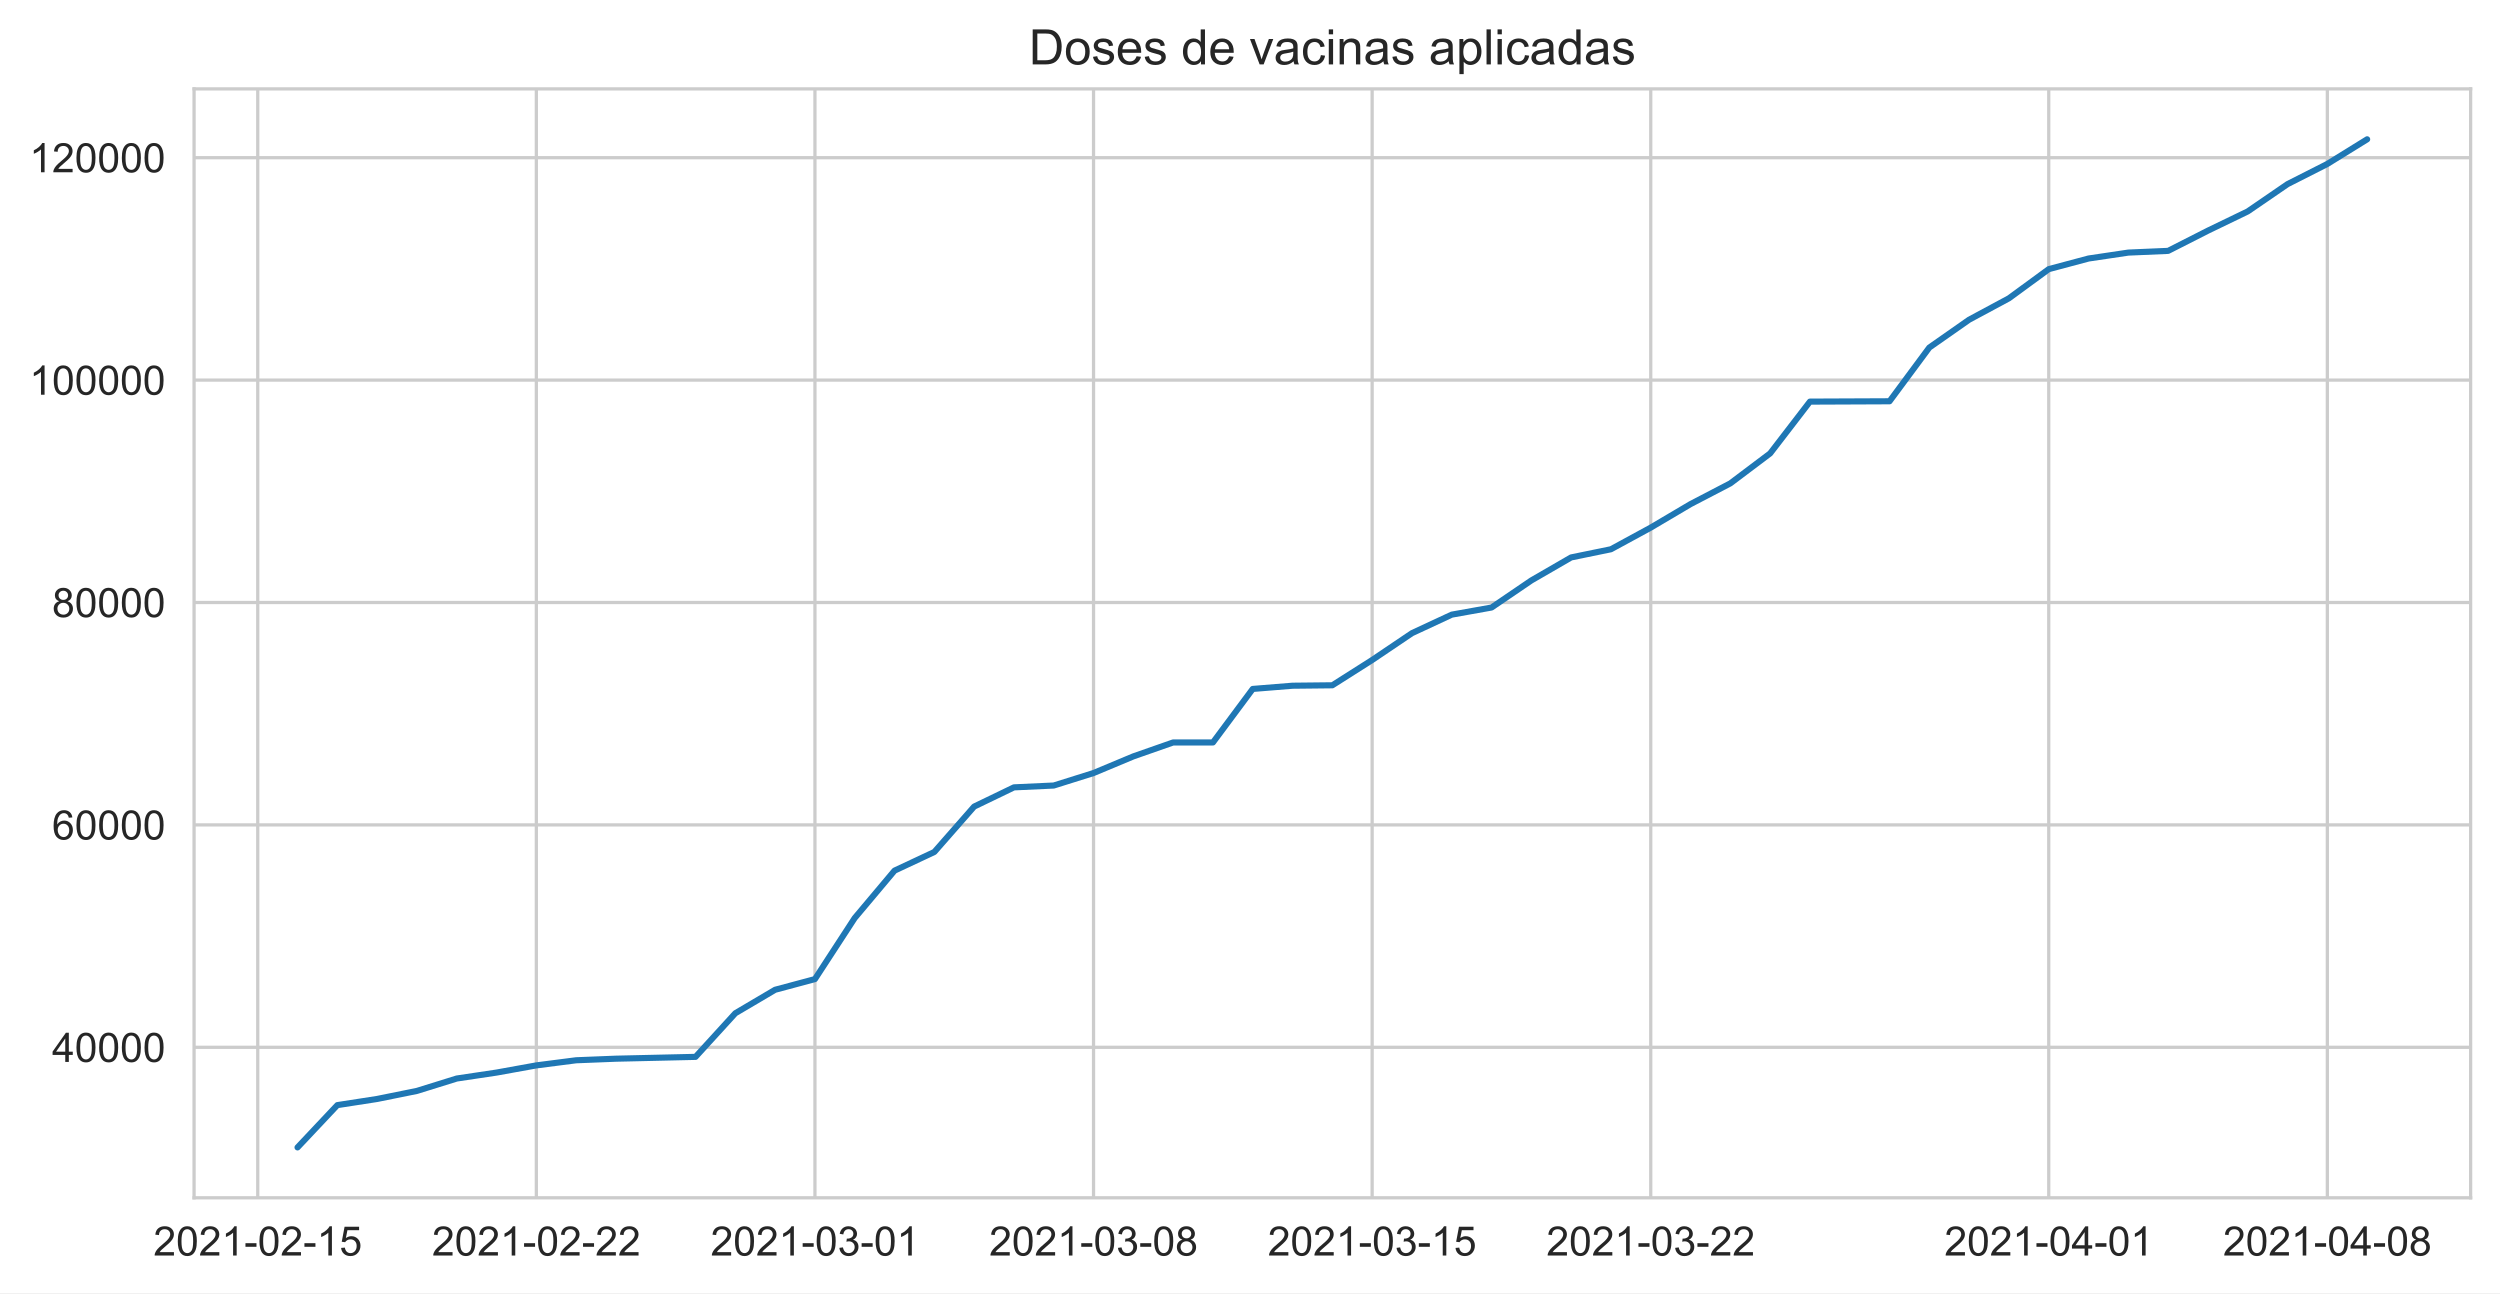
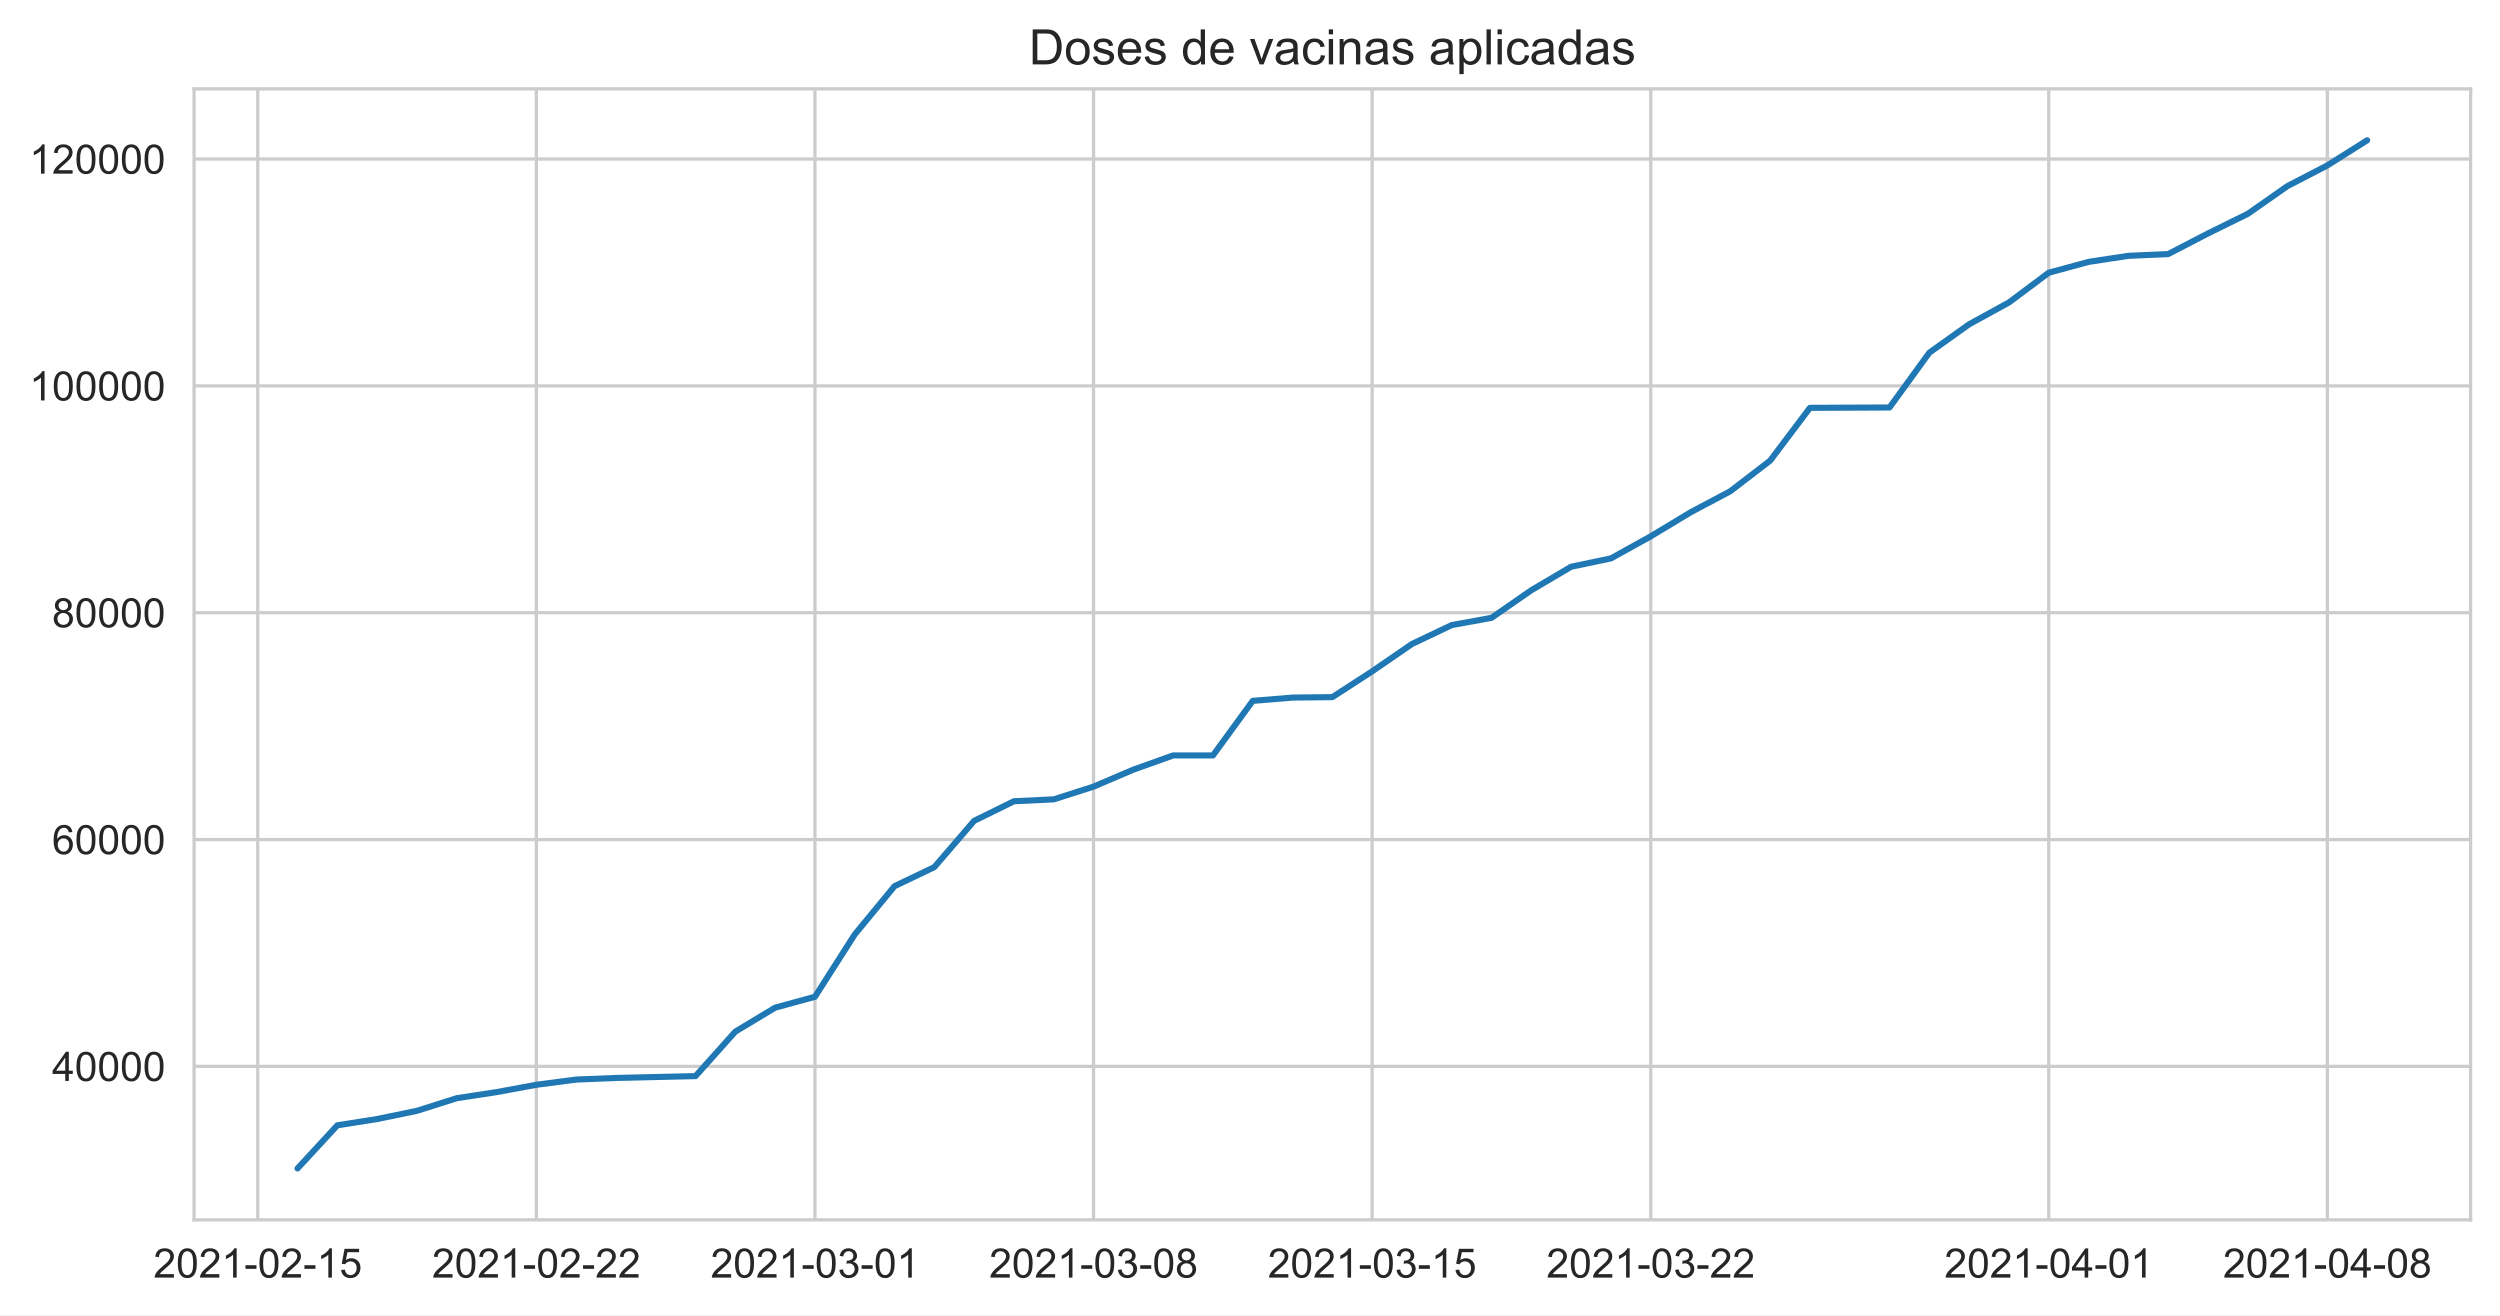
- <svg xmlns="http://www.w3.org/2000/svg" xmlns:xlink="http://www.w3.org/1999/xlink" height="316.935pt" version="1.1" viewBox="0 0 612.766 316.935" width="612.766pt">
+ <svg xmlns="http://www.w3.org/2000/svg" xmlns:xlink="http://www.w3.org/1999/xlink" height="322.335pt" version="1.1" viewBox="0 0 612.766 322.335" width="612.766pt">
  <defs>
    <style type="text/css">*{stroke-linecap:butt;stroke-linejoin:round;}</style>
  </defs>
  <g id="figure_1">
    <g id="patch_1">
-       <path d="M 0 316.935  L 612.766 316.935  L 612.766 0  L 0 0  z " style="fill:#ffffff;" />
+       <path d="M 0 322.335  L 612.766 322.335  L 612.766 0  L 0 0  z " style="fill:#ffffff;" />
    </g>
    <g id="axes_1">
      <g id="patch_2">
-         <path d="M 47.566 293.589  L 605.566 293.589  L 605.566 21.789  L 47.566 21.789  z " style="fill:#ffffff;" />
+         <path d="M 47.566 298.989  L 605.566 298.989  L 605.566 21.789  L 47.566 21.789  z " style="fill:#ffffff;" />
      </g>
      <g id="matplotlib.axis_1">
        <g id="xtick_1">
          <g id="line2d_1">
-             <path clip-path="url(#p34977a40c9)" d="M 63.174 293.589  L 63.174 21.789  " style="fill:none;stroke:#cccccc;stroke-linecap:round;stroke-width:0.8;" />
+             <path clip-path="url(#p26e7f4103b)" d="M 63.174 298.989  L 63.174 21.789  " style="fill:none;stroke:#cccccc;stroke-linecap:round;stroke-width:0.8;" />
          </g>
          <g id="text_1">
-             <g style="fill:#262626;" transform="translate(37.60058 307.7472)scale(0.1 -0.1)">
+             <g style="fill:#262626;" transform="translate(37.60058 313.1472)scale(0.1 -0.1)">
              <defs>
                <path d="M 3222 541  L 3222 0  L 194 0  Q 188 203 259 391  Q 375 700 629 1000  Q 884 1300 1366 1694  Q 2113 2306 2375 2664  Q 2638 3022 2638 3341  Q 2638 3675 2398 3904  Q 2159 4134 1775 4134  Q 1369 4134 1125 3890  Q 881 3647 878 3216  L 300 3275  Q 359 3922 746 4261  Q 1134 4600 1788 4600  Q 2447 4600 2831 4234  Q 3216 3869 3216 3328  Q 3216 3053 3103 2787  Q 2991 2522 2730 2228  Q 2469 1934 1863 1422  Q 1356 997 1212 845  Q 1069 694 975 541  L 3222 541  z " id="ArialMT-32" transform="scale(0.015625)" />
                <path d="M 266 2259  Q 266 3072 433 3567  Q 600 4063 929 4331  Q 1259 4600 1759 4600  Q 2128 4600 2406 4451  Q 2684 4303 2865 4023  Q 3047 3744 3150 3342  Q 3253 2941 3253 2259  Q 3253 1453 3087 958  Q 2922 463 2592 192  Q 2263 -78 1759 -78  Q 1097 -78 719 397  Q 266 969 266 2259  z M 844 2259  Q 844 1131 1108 757  Q 1372 384 1759 384  Q 2147 384 2411 759  Q 2675 1134 2675 2259  Q 2675 3391 2411 3762  Q 2147 4134 1753 4134  Q 1366 4134 1134 3806  Q 844 3388 844 2259  z " id="ArialMT-30" transform="scale(0.015625)" />
                <path d="M 2384 0  L 1822 0  L 1822 3584  Q 1619 3391 1289 3197  Q 959 3003 697 2906  L 697 3450  Q 1169 3672 1522 3987  Q 1875 4303 2022 4600  L 2384 4600  L 2384 0  z " id="ArialMT-31" transform="scale(0.015625)" />
                <path d="M 203 1375  L 203 1941  L 1931 1941  L 1931 1375  L 203 1375  z " id="ArialMT-2d" transform="scale(0.015625)" />
                <path d="M 266 1200  L 856 1250  Q 922 819 1161 601  Q 1400 384 1738 384  Q 2144 384 2425 690  Q 2706 997 2706 1503  Q 2706 1984 2436 2262  Q 2166 2541 1728 2541  Q 1456 2541 1237 2417  Q 1019 2294 894 2097  L 366 2166  L 809 4519  L 3088 4519  L 3088 3981  L 1259 3981  L 1013 2750  Q 1425 3038 1878 3038  Q 2478 3038 2890 2622  Q 3303 2206 3303 1553  Q 3303 931 2941 478  Q 2500 -78 1738 -78  Q 1113 -78 717 272  Q 322 622 266 1200  z " id="ArialMT-35" transform="scale(0.015625)" />
              </defs>
              <use xlink:href="#ArialMT-32" />
              <use x="55.615" xlink:href="#ArialMT-30" />
              <use x="111.23" xlink:href="#ArialMT-32" />
              <use x="166.846" xlink:href="#ArialMT-31" />
              <use x="222.461" xlink:href="#ArialMT-2d" />
              <use x="255.762" xlink:href="#ArialMT-30" />
              <use x="311.377" xlink:href="#ArialMT-32" />
              <use x="366.992" xlink:href="#ArialMT-2d" />
              <use x="400.293" xlink:href="#ArialMT-31" />
              <use x="455.908" xlink:href="#ArialMT-35" />
            </g>
          </g>
        </g>
        <g id="xtick_2">
          <g id="line2d_2">
-             <path clip-path="url(#p34977a40c9)" d="M 131.461 293.589  L 131.461 21.789  " style="fill:none;stroke:#cccccc;stroke-linecap:round;stroke-width:0.8;" />
+             <path clip-path="url(#p26e7f4103b)" d="M 131.461 298.989  L 131.461 21.789  " style="fill:none;stroke:#cccccc;stroke-linecap:round;stroke-width:0.8;" />
          </g>
          <g id="text_2">
-             <g style="fill:#262626;" transform="translate(105.8873 307.7472)scale(0.1 -0.1)">
+             <g style="fill:#262626;" transform="translate(105.8873 313.1472)scale(0.1 -0.1)">
              <use xlink:href="#ArialMT-32" />
              <use x="55.615" xlink:href="#ArialMT-30" />
              <use x="111.23" xlink:href="#ArialMT-32" />
              <use x="166.846" xlink:href="#ArialMT-31" />
              <use x="222.461" xlink:href="#ArialMT-2d" />
              <use x="255.762" xlink:href="#ArialMT-30" />
              <use x="311.377" xlink:href="#ArialMT-32" />
              <use x="366.992" xlink:href="#ArialMT-2d" />
              <use x="400.293" xlink:href="#ArialMT-32" />
              <use x="455.908" xlink:href="#ArialMT-32" />
            </g>
          </g>
        </g>
        <g id="xtick_3">
          <g id="line2d_3">
-             <path clip-path="url(#p34977a40c9)" d="M 199.747 293.589  L 199.747 21.789  " style="fill:none;stroke:#cccccc;stroke-linecap:round;stroke-width:0.8;" />
+             <path clip-path="url(#p26e7f4103b)" d="M 199.747 298.989  L 199.747 21.789  " style="fill:none;stroke:#cccccc;stroke-linecap:round;stroke-width:0.8;" />
          </g>
          <g id="text_3">
-             <g style="fill:#262626;" transform="translate(174.174 307.7472)scale(0.1 -0.1)">
+             <g style="fill:#262626;" transform="translate(174.174 313.1472)scale(0.1 -0.1)">
              <defs>
                <path d="M 269 1209  L 831 1284  Q 928 806 1161 595  Q 1394 384 1728 384  Q 2125 384 2398 659  Q 2672 934 2672 1341  Q 2672 1728 2419 1979  Q 2166 2231 1775 2231  Q 1616 2231 1378 2169  L 1441 2663  Q 1497 2656 1531 2656  Q 1891 2656 2178 2843  Q 2466 3031 2466 3422  Q 2466 3731 2256 3934  Q 2047 4138 1716 4138  Q 1388 4138 1169 3931  Q 950 3725 888 3313  L 325 3413  Q 428 3978 793 4289  Q 1159 4600 1703 4600  Q 2078 4600 2393 4439  Q 2709 4278 2876 4000  Q 3044 3722 3044 3409  Q 3044 3113 2884 2869  Q 2725 2625 2413 2481  Q 2819 2388 3044 2092  Q 3269 1797 3269 1353  Q 3269 753 2831 336  Q 2394 -81 1725 -81  Q 1122 -81 723 278  Q 325 638 269 1209  z " id="ArialMT-33" transform="scale(0.015625)" />
              </defs>
              <use xlink:href="#ArialMT-32" />
              <use x="55.615" xlink:href="#ArialMT-30" />
              <use x="111.23" xlink:href="#ArialMT-32" />
              <use x="166.846" xlink:href="#ArialMT-31" />
              <use x="222.461" xlink:href="#ArialMT-2d" />
              <use x="255.762" xlink:href="#ArialMT-30" />
              <use x="311.377" xlink:href="#ArialMT-33" />
              <use x="366.992" xlink:href="#ArialMT-2d" />
              <use x="400.293" xlink:href="#ArialMT-30" />
              <use x="455.908" xlink:href="#ArialMT-31" />
            </g>
          </g>
        </g>
        <g id="xtick_4">
          <g id="line2d_4">
-             <path clip-path="url(#p34977a40c9)" d="M 268.034 293.589  L 268.034 21.789  " style="fill:none;stroke:#cccccc;stroke-linecap:round;stroke-width:0.8;" />
+             <path clip-path="url(#p26e7f4103b)" d="M 268.034 298.989  L 268.034 21.789  " style="fill:none;stroke:#cccccc;stroke-linecap:round;stroke-width:0.8;" />
          </g>
          <g id="text_4">
-             <g style="fill:#262626;" transform="translate(242.4607 307.7472)scale(0.1 -0.1)">
+             <g style="fill:#262626;" transform="translate(242.4607 313.1472)scale(0.1 -0.1)">
              <defs>
                <path d="M 1131 2484  Q 781 2613 612 2850  Q 444 3088 444 3419  Q 444 3919 803 4259  Q 1163 4600 1759 4600  Q 2359 4600 2725 4251  Q 3091 3903 3091 3403  Q 3091 3084 2923 2848  Q 2756 2613 2416 2484  Q 2838 2347 3058 2040  Q 3278 1734 3278 1309  Q 3278 722 2862 322  Q 2447 -78 1769 -78  Q 1091 -78 675 323  Q 259 725 259 1325  Q 259 1772 486 2073  Q 713 2375 1131 2484  z M 1019 3438  Q 1019 3113 1228 2906  Q 1438 2700 1772 2700  Q 2097 2700 2305 2904  Q 2513 3109 2513 3406  Q 2513 3716 2298 3927  Q 2084 4138 1766 4138  Q 1444 4138 1231 3931  Q 1019 3725 1019 3438  z M 838 1322  Q 838 1081 952 856  Q 1066 631 1291 507  Q 1516 384 1775 384  Q 2178 384 2440 643  Q 2703 903 2703 1303  Q 2703 1709 2433 1975  Q 2163 2241 1756 2241  Q 1359 2241 1098 1978  Q 838 1716 838 1322  z " id="ArialMT-38" transform="scale(0.015625)" />
              </defs>
              <use xlink:href="#ArialMT-32" />
              <use x="55.615" xlink:href="#ArialMT-30" />
              <use x="111.23" xlink:href="#ArialMT-32" />
              <use x="166.846" xlink:href="#ArialMT-31" />
              <use x="222.461" xlink:href="#ArialMT-2d" />
              <use x="255.762" xlink:href="#ArialMT-30" />
              <use x="311.377" xlink:href="#ArialMT-33" />
              <use x="366.992" xlink:href="#ArialMT-2d" />
              <use x="400.293" xlink:href="#ArialMT-30" />
              <use x="455.908" xlink:href="#ArialMT-38" />
            </g>
          </g>
        </g>
        <g id="xtick_5">
          <g id="line2d_5">
-             <path clip-path="url(#p34977a40c9)" d="M 336.321 293.589  L 336.321 21.789  " style="fill:none;stroke:#cccccc;stroke-linecap:round;stroke-width:0.8;" />
+             <path clip-path="url(#p26e7f4103b)" d="M 336.321 298.989  L 336.321 21.789  " style="fill:none;stroke:#cccccc;stroke-linecap:round;stroke-width:0.8;" />
          </g>
          <g id="text_5">
-             <g style="fill:#262626;" transform="translate(310.7474 307.7472)scale(0.1 -0.1)">
+             <g style="fill:#262626;" transform="translate(310.7474 313.1472)scale(0.1 -0.1)">
              <use xlink:href="#ArialMT-32" />
              <use x="55.615" xlink:href="#ArialMT-30" />
              <use x="111.23" xlink:href="#ArialMT-32" />
              <use x="166.846" xlink:href="#ArialMT-31" />
              <use x="222.461" xlink:href="#ArialMT-2d" />
              <use x="255.762" xlink:href="#ArialMT-30" />
              <use x="311.377" xlink:href="#ArialMT-33" />
              <use x="366.992" xlink:href="#ArialMT-2d" />
              <use x="400.293" xlink:href="#ArialMT-31" />
              <use x="455.908" xlink:href="#ArialMT-35" />
            </g>
          </g>
        </g>
        <g id="xtick_6">
          <g id="line2d_6">
-             <path clip-path="url(#p34977a40c9)" d="M 404.608 293.589  L 404.608 21.789  " style="fill:none;stroke:#cccccc;stroke-linecap:round;stroke-width:0.8;" />
+             <path clip-path="url(#p26e7f4103b)" d="M 404.608 298.989  L 404.608 21.789  " style="fill:none;stroke:#cccccc;stroke-linecap:round;stroke-width:0.8;" />
          </g>
          <g id="text_6">
-             <g style="fill:#262626;" transform="translate(379.0341 307.7472)scale(0.1 -0.1)">
+             <g style="fill:#262626;" transform="translate(379.0341 313.1472)scale(0.1 -0.1)">
              <use xlink:href="#ArialMT-32" />
              <use x="55.615" xlink:href="#ArialMT-30" />
              <use x="111.23" xlink:href="#ArialMT-32" />
              <use x="166.846" xlink:href="#ArialMT-31" />
              <use x="222.461" xlink:href="#ArialMT-2d" />
              <use x="255.762" xlink:href="#ArialMT-30" />
              <use x="311.377" xlink:href="#ArialMT-33" />
              <use x="366.992" xlink:href="#ArialMT-2d" />
              <use x="400.293" xlink:href="#ArialMT-32" />
              <use x="455.908" xlink:href="#ArialMT-32" />
            </g>
          </g>
        </g>
        <g id="xtick_7">
          <g id="line2d_7">
-             <path clip-path="url(#p34977a40c9)" d="M 502.16 293.589  L 502.16 21.789  " style="fill:none;stroke:#cccccc;stroke-linecap:round;stroke-width:0.8;" />
+             <path clip-path="url(#p26e7f4103b)" d="M 502.16 298.989  L 502.16 21.789  " style="fill:none;stroke:#cccccc;stroke-linecap:round;stroke-width:0.8;" />
          </g>
          <g id="text_7">
-             <g style="fill:#262626;" transform="translate(476.5866 307.7472)scale(0.1 -0.1)">
+             <g style="fill:#262626;" transform="translate(476.5866 313.1472)scale(0.1 -0.1)">
              <defs>
                <path d="M 2069 0  L 2069 1097  L 81 1097  L 81 1613  L 2172 4581  L 2631 4581  L 2631 1613  L 3250 1613  L 3250 1097  L 2631 1097  L 2631 0  L 2069 0  z M 2069 1613  L 2069 3678  L 634 1613  L 2069 1613  z " id="ArialMT-34" transform="scale(0.015625)" />
              </defs>
              <use xlink:href="#ArialMT-32" />
              <use x="55.615" xlink:href="#ArialMT-30" />
              <use x="111.23" xlink:href="#ArialMT-32" />
              <use x="166.846" xlink:href="#ArialMT-31" />
              <use x="222.461" xlink:href="#ArialMT-2d" />
              <use x="255.762" xlink:href="#ArialMT-30" />
              <use x="311.377" xlink:href="#ArialMT-34" />
              <use x="366.992" xlink:href="#ArialMT-2d" />
              <use x="400.293" xlink:href="#ArialMT-30" />
              <use x="455.908" xlink:href="#ArialMT-31" />
            </g>
          </g>
        </g>
        <g id="xtick_8">
          <g id="line2d_8">
-             <path clip-path="url(#p34977a40c9)" d="M 570.447 293.589  L 570.447 21.789  " style="fill:none;stroke:#cccccc;stroke-linecap:round;stroke-width:0.8;" />
+             <path clip-path="url(#p26e7f4103b)" d="M 570.447 298.989  L 570.447 21.789  " style="fill:none;stroke:#cccccc;stroke-linecap:round;stroke-width:0.8;" />
          </g>
          <g id="text_8">
-             <g style="fill:#262626;" transform="translate(544.8733 307.7472)scale(0.1 -0.1)">
+             <g style="fill:#262626;" transform="translate(544.8733 313.1472)scale(0.1 -0.1)">
              <use xlink:href="#ArialMT-32" />
              <use x="55.615" xlink:href="#ArialMT-30" />
              <use x="111.23" xlink:href="#ArialMT-32" />
              <use x="166.846" xlink:href="#ArialMT-31" />
              <use x="222.461" xlink:href="#ArialMT-2d" />
              <use x="255.762" xlink:href="#ArialMT-30" />
              <use x="311.377" xlink:href="#ArialMT-34" />
              <use x="366.992" xlink:href="#ArialMT-2d" />
              <use x="400.293" xlink:href="#ArialMT-30" />
              <use x="455.908" xlink:href="#ArialMT-38" />
            </g>
          </g>
        </g>
      </g>
      <g id="matplotlib.axis_2">
        <g id="ytick_1">
          <g id="line2d_9">
-             <path clip-path="url(#p34977a40c9)" d="M 47.566 256.704  L 605.566 256.704  " style="fill:none;stroke:#cccccc;stroke-linecap:round;stroke-width:0.8;" />
+             <path clip-path="url(#p26e7f4103b)" d="M 47.566 261.371  L 605.566 261.371  " style="fill:none;stroke:#cccccc;stroke-linecap:round;stroke-width:0.8;" />
          </g>
          <g id="text_9">
-             <g style="fill:#262626;" transform="translate(12.76094 260.2829)scale(0.1 -0.1)">
+             <g style="fill:#262626;" transform="translate(12.76094 264.9501)scale(0.1 -0.1)">
              <use xlink:href="#ArialMT-34" />
              <use x="55.615" xlink:href="#ArialMT-30" />
              <use x="111.23" xlink:href="#ArialMT-30" />
              <use x="166.846" xlink:href="#ArialMT-30" />
              <use x="222.461" xlink:href="#ArialMT-30" />
            </g>
          </g>
        </g>
        <g id="ytick_2">
          <g id="line2d_10">
-             <path clip-path="url(#p34977a40c9)" d="M 47.566 202.191  L 605.566 202.191  " style="fill:none;stroke:#cccccc;stroke-linecap:round;stroke-width:0.8;" />
+             <path clip-path="url(#p26e7f4103b)" d="M 47.566 205.775  L 605.566 205.775  " style="fill:none;stroke:#cccccc;stroke-linecap:round;stroke-width:0.8;" />
          </g>
          <g id="text_10">
-             <g style="fill:#262626;" transform="translate(12.76094 205.7699)scale(0.1 -0.1)">
+             <g style="fill:#262626;" transform="translate(12.76094 209.3541)scale(0.1 -0.1)">
              <defs>
                <path d="M 3184 3459  L 2625 3416  Q 2550 3747 2413 3897  Q 2184 4138 1850 4138  Q 1581 4138 1378 3988  Q 1113 3794 959 3422  Q 806 3050 800 2363  Q 1003 2672 1297 2822  Q 1591 2972 1913 2972  Q 2475 2972 2870 2558  Q 3266 2144 3266 1488  Q 3266 1056 3080 686  Q 2894 316 2569 119  Q 2244 -78 1831 -78  Q 1128 -78 684 439  Q 241 956 241 2144  Q 241 3472 731 4075  Q 1159 4600 1884 4600  Q 2425 4600 2770 4297  Q 3116 3994 3184 3459  z M 888 1484  Q 888 1194 1011 928  Q 1134 663 1356 523  Q 1578 384 1822 384  Q 2178 384 2434 671  Q 2691 959 2691 1453  Q 2691 1928 2437 2201  Q 2184 2475 1800 2475  Q 1419 2475 1153 2201  Q 888 1928 888 1484  z " id="ArialMT-36" transform="scale(0.015625)" />
              </defs>
              <use xlink:href="#ArialMT-36" />
              <use x="55.615" xlink:href="#ArialMT-30" />
              <use x="111.23" xlink:href="#ArialMT-30" />
              <use x="166.846" xlink:href="#ArialMT-30" />
              <use x="222.461" xlink:href="#ArialMT-30" />
            </g>
          </g>
        </g>
        <g id="ytick_3">
          <g id="line2d_11">
-             <path clip-path="url(#p34977a40c9)" d="M 47.566 147.678  L 605.566 147.678  " style="fill:none;stroke:#cccccc;stroke-linecap:round;stroke-width:0.8;" />
+             <path clip-path="url(#p26e7f4103b)" d="M 47.566 150.179  L 605.566 150.179  " style="fill:none;stroke:#cccccc;stroke-linecap:round;stroke-width:0.8;" />
          </g>
          <g id="text_11">
-             <g style="fill:#262626;" transform="translate(12.76094 151.257)scale(0.1 -0.1)">
+             <g style="fill:#262626;" transform="translate(12.76094 153.7581)scale(0.1 -0.1)">
              <use xlink:href="#ArialMT-38" />
              <use x="55.615" xlink:href="#ArialMT-30" />
              <use x="111.23" xlink:href="#ArialMT-30" />
              <use x="166.846" xlink:href="#ArialMT-30" />
              <use x="222.461" xlink:href="#ArialMT-30" />
            </g>
          </g>
        </g>
        <g id="ytick_4">
          <g id="line2d_12">
-             <path clip-path="url(#p34977a40c9)" d="M 47.566 93.165  L 605.566 93.165  " style="fill:none;stroke:#cccccc;stroke-linecap:round;stroke-width:0.8;" />
+             <path clip-path="url(#p26e7f4103b)" d="M 47.566 94.583  L 605.566 94.583  " style="fill:none;stroke:#cccccc;stroke-linecap:round;stroke-width:0.8;" />
          </g>
          <g id="text_12">
-             <g style="fill:#262626;" transform="translate(7.2 96.74401)scale(0.1 -0.1)">
+             <g style="fill:#262626;" transform="translate(7.2 98.16207)scale(0.1 -0.1)">
              <use xlink:href="#ArialMT-31" />
              <use x="55.615" xlink:href="#ArialMT-30" />
              <use x="111.23" xlink:href="#ArialMT-30" />
              <use x="166.846" xlink:href="#ArialMT-30" />
              <use x="222.461" xlink:href="#ArialMT-30" />
              <use x="278.076" xlink:href="#ArialMT-30" />
            </g>
          </g>
        </g>
        <g id="ytick_5">
          <g id="line2d_13">
-             <path clip-path="url(#p34977a40c9)" d="M 47.566 38.652  L 605.566 38.652  " style="fill:none;stroke:#cccccc;stroke-linecap:round;stroke-width:0.8;" />
+             <path clip-path="url(#p26e7f4103b)" d="M 47.566 38.987  L 605.566 38.987  " style="fill:none;stroke:#cccccc;stroke-linecap:round;stroke-width:0.8;" />
          </g>
          <g id="text_13">
-             <g style="fill:#262626;" transform="translate(7.2 42.23105)scale(0.1 -0.1)">
+             <g style="fill:#262626;" transform="translate(7.2 42.56607)scale(0.1 -0.1)">
              <use xlink:href="#ArialMT-31" />
              <use x="55.615" xlink:href="#ArialMT-32" />
              <use x="111.23" xlink:href="#ArialMT-30" />
              <use x="166.846" xlink:href="#ArialMT-30" />
              <use x="222.461" xlink:href="#ArialMT-30" />
              <use x="278.076" xlink:href="#ArialMT-30" />
            </g>
          </g>
        </g>
      </g>
      <g id="line2d_14">
-         <path clip-path="url(#p34977a40c9)" d="M 72.929 281.235  L 82.685 270.872  L 92.44 269.362  L 102.195 267.389  L 111.95 264.352  L 121.705 262.894  L 131.461 261.133  L 141.216 259.879  L 150.971 259.492  L 170.482 259.045  L 180.237 248.35  L 189.992 242.596  L 199.747 239.982  L 209.503 225.005  L 219.258 213.396  L 229.013 208.823  L 238.768 197.696  L 248.524 192.987  L 258.279 192.537  L 268.034 189.473  L 277.789 185.396  L 287.545 181.98  L 297.3 181.98  L 307.055 168.862  L 316.81 168.074  L 326.566 167.968  L 336.321 161.772  L 346.076 155.195  L 355.831 150.652  L 365.587 148.907  L 375.342 142.27  L 385.097 136.628  L 394.852 134.625  L 404.608 129.318  L 414.363 123.556  L 424.118 118.475  L 433.873 111.13  L 443.629 98.439  L 463.139 98.355  L 472.894 85.182  L 482.65 78.357  L 492.405 73.113  L 502.16 65.969  L 511.915 63.363  L 521.671 61.91  L 531.426 61.49  L 541.181 56.532  L 550.936 51.82  L 560.691 45.131  L 570.447 40.181  L 580.202 34.144  L 580.202 34.144  " style="fill:none;stroke:#1f77b4;stroke-linecap:round;stroke-width:1.5;" />
+         <path clip-path="url(#p26e7f4103b)" d="M 72.929 286.389  L 82.685 275.821  L 92.44 274.281  L 102.195 272.268  L 111.95 269.171  L 121.705 267.684  L 131.461 265.888  L 141.216 264.61  L 150.971 264.215  L 170.482 263.759  L 180.237 252.851  L 189.992 246.983  L 199.747 244.317  L 209.503 229.042  L 219.258 217.203  L 229.013 212.538  L 238.768 201.191  L 248.524 196.388  L 258.279 195.929  L 268.034 192.805  L 277.789 188.646  L 287.545 185.163  L 297.3 185.163  L 307.055 171.784  L 316.81 170.98  L 326.566 170.872  L 336.321 164.554  L 346.076 157.846  L 355.831 153.212  L 365.587 151.433  L 375.342 144.664  L 385.097 138.91  L 394.852 136.867  L 404.608 131.454  L 414.363 125.578  L 424.118 120.396  L 433.873 112.905  L 443.629 99.962  L 463.139 99.876  L 472.894 86.441  L 482.65 79.481  L 492.405 74.132  L 502.16 66.846  L 511.915 64.189  L 521.671 62.707  L 531.426 62.279  L 541.181 57.223  L 550.936 52.416  L 560.691 45.595  L 570.447 40.547  L 580.202 34.389  L 580.202 34.389  " style="fill:none;stroke:#1f77b4;stroke-linecap:round;stroke-width:1.5;" />
      </g>
      <g id="patch_3">
-         <path d="M 47.566 293.589  L 47.566 21.789  " style="fill:none;stroke:#cccccc;stroke-linecap:square;stroke-linejoin:miter;stroke-width:0.8;" />
+         <path d="M 47.566 298.989  L 47.566 21.789  " style="fill:none;stroke:#cccccc;stroke-linecap:square;stroke-linejoin:miter;stroke-width:0.8;" />
      </g>
      <g id="patch_4">
-         <path d="M 605.566 293.589  L 605.566 21.789  " style="fill:none;stroke:#cccccc;stroke-linecap:square;stroke-linejoin:miter;stroke-width:0.8;" />
+         <path d="M 605.566 298.989  L 605.566 21.789  " style="fill:none;stroke:#cccccc;stroke-linecap:square;stroke-linejoin:miter;stroke-width:0.8;" />
      </g>
      <g id="patch_5">
-         <path d="M 47.566 293.589  L 605.566 293.589  " style="fill:none;stroke:#cccccc;stroke-linecap:square;stroke-linejoin:miter;stroke-width:0.8;" />
+         <path d="M 47.566 298.989  L 605.566 298.989  " style="fill:none;stroke:#cccccc;stroke-linecap:square;stroke-linejoin:miter;stroke-width:0.8;" />
      </g>
      <g id="patch_6">
        <path d="M 47.566 21.789  L 605.566 21.789  " style="fill:none;stroke:#cccccc;stroke-linecap:square;stroke-linejoin:miter;stroke-width:0.8;" />
      </g>
      <g id="text_14">
        <g style="fill:#262626;" transform="translate(252.1937 15.78937)scale(0.12 -0.12)">
          <defs>
            <path d="M 494 0  L 494 4581  L 2072 4581  Q 2606 4581 2888 4516  Q 3281 4425 3559 4188  Q 3922 3881 4101 3404  Q 4281 2928 4281 2316  Q 4281 1794 4159 1391  Q 4038 988 3847 723  Q 3656 459 3429 307  Q 3203 156 2883 78  Q 2563 0 2147 0  L 494 0  z M 1100 541  L 2078 541  Q 2531 541 2789 625  Q 3047 709 3200 863  Q 3416 1078 3536 1442  Q 3656 1806 3656 2325  Q 3656 3044 3420 3430  Q 3184 3816 2847 3947  Q 2603 4041 2063 4041  L 1100 4041  L 1100 541  z " id="ArialMT-44" transform="scale(0.015625)" />
            <path d="M 213 1659  Q 213 2581 725 3025  Q 1153 3394 1769 3394  Q 2453 3394 2887 2945  Q 3322 2497 3322 1706  Q 3322 1066 3130 698  Q 2938 331 2570 128  Q 2203 -75 1769 -75  Q 1072 -75 642 372  Q 213 819 213 1659  z M 791 1659  Q 791 1022 1069 705  Q 1347 388 1769 388  Q 2188 388 2466 706  Q 2744 1025 2744 1678  Q 2744 2294 2464 2611  Q 2184 2928 1769 2928  Q 1347 2928 1069 2612  Q 791 2297 791 1659  z " id="ArialMT-6f" transform="scale(0.015625)" />
            <path d="M 197 991  L 753 1078  Q 800 744 1014 566  Q 1228 388 1613 388  Q 2000 388 2187 545  Q 2375 703 2375 916  Q 2375 1106 2209 1216  Q 2094 1291 1634 1406  Q 1016 1563 777 1677  Q 538 1791 414 1992  Q 291 2194 291 2438  Q 291 2659 392 2848  Q 494 3038 669 3163  Q 800 3259 1026 3326  Q 1253 3394 1513 3394  Q 1903 3394 2198 3281  Q 2494 3169 2634 2976  Q 2775 2784 2828 2463  L 2278 2388  Q 2241 2644 2061 2787  Q 1881 2931 1553 2931  Q 1166 2931 1000 2803  Q 834 2675 834 2503  Q 834 2394 903 2306  Q 972 2216 1119 2156  Q 1203 2125 1616 2013  Q 2213 1853 2448 1751  Q 2684 1650 2818 1456  Q 2953 1263 2953 975  Q 2953 694 2789 445  Q 2625 197 2315 61  Q 2006 -75 1616 -75  Q 969 -75 630 194  Q 291 463 197 991  z " id="ArialMT-73" transform="scale(0.015625)" />
            <path d="M 2694 1069  L 3275 997  Q 3138 488 2766 206  Q 2394 -75 1816 -75  Q 1088 -75 661 373  Q 234 822 234 1631  Q 234 2469 665 2931  Q 1097 3394 1784 3394  Q 2450 3394 2872 2941  Q 3294 2488 3294 1666  Q 3294 1616 3291 1516  L 816 1516  Q 847 969 1125 678  Q 1403 388 1819 388  Q 2128 388 2347 550  Q 2566 713 2694 1069  z M 847 1978  L 2700 1978  Q 2663 2397 2488 2606  Q 2219 2931 1791 2931  Q 1403 2931 1139 2672  Q 875 2413 847 1978  z " id="ArialMT-65" transform="scale(0.015625)" />
            <path id="ArialMT-20" transform="scale(0.015625)" />
            <path d="M 2575 0  L 2575 419  Q 2259 -75 1647 -75  Q 1250 -75 917 144  Q 584 363 401 755  Q 219 1147 219 1656  Q 219 2153 384 2558  Q 550 2963 881 3178  Q 1213 3394 1622 3394  Q 1922 3394 2156 3267  Q 2391 3141 2538 2938  L 2538 4581  L 3097 4581  L 3097 0  L 2575 0  z M 797 1656  Q 797 1019 1065 703  Q 1334 388 1700 388  Q 2069 388 2326 689  Q 2584 991 2584 1609  Q 2584 2291 2321 2609  Q 2059 2928 1675 2928  Q 1300 2928 1048 2622  Q 797 2316 797 1656  z " id="ArialMT-64" transform="scale(0.015625)" />
            <path d="M 1344 0  L 81 3319  L 675 3319  L 1388 1331  Q 1503 1009 1600 663  Q 1675 925 1809 1294  L 2547 3319  L 3125 3319  L 1869 0  L 1344 0  z " id="ArialMT-76" transform="scale(0.015625)" />
            <path d="M 2588 409  Q 2275 144 1986 34  Q 1697 -75 1366 -75  Q 819 -75 525 192  Q 231 459 231 875  Q 231 1119 342 1320  Q 453 1522 633 1644  Q 813 1766 1038 1828  Q 1203 1872 1538 1913  Q 2219 1994 2541 2106  Q 2544 2222 2544 2253  Q 2544 2597 2384 2738  Q 2169 2928 1744 2928  Q 1347 2928 1158 2789  Q 969 2650 878 2297  L 328 2372  Q 403 2725 575 2942  Q 747 3159 1072 3276  Q 1397 3394 1825 3394  Q 2250 3394 2515 3294  Q 2781 3194 2906 3042  Q 3031 2891 3081 2659  Q 3109 2516 3109 2141  L 3109 1391  Q 3109 606 3145 398  Q 3181 191 3288 0  L 2700 0  Q 2613 175 2588 409  z M 2541 1666  Q 2234 1541 1622 1453  Q 1275 1403 1131 1340  Q 988 1278 909 1158  Q 831 1038 831 891  Q 831 666 1001 516  Q 1172 366 1500 366  Q 1825 366 2078 508  Q 2331 650 2450 897  Q 2541 1088 2541 1459  L 2541 1666  z " id="ArialMT-61" transform="scale(0.015625)" />
            <path d="M 2588 1216  L 3141 1144  Q 3050 572 2676 248  Q 2303 -75 1759 -75  Q 1078 -75 664 370  Q 250 816 250 1647  Q 250 2184 428 2587  Q 606 2991 970 3192  Q 1334 3394 1763 3394  Q 2303 3394 2647 3120  Q 2991 2847 3088 2344  L 2541 2259  Q 2463 2594 2264 2762  Q 2066 2931 1784 2931  Q 1359 2931 1093 2626  Q 828 2322 828 1663  Q 828 994 1084 691  Q 1341 388 1753 388  Q 2084 388 2306 591  Q 2528 794 2588 1216  z " id="ArialMT-63" transform="scale(0.015625)" />
            <path d="M 425 3934  L 425 4581  L 988 4581  L 988 3934  L 425 3934  z M 425 0  L 425 3319  L 988 3319  L 988 0  L 425 0  z " id="ArialMT-69" transform="scale(0.015625)" />
            <path d="M 422 0  L 422 3319  L 928 3319  L 928 2847  Q 1294 3394 1984 3394  Q 2284 3394 2536 3286  Q 2788 3178 2913 3003  Q 3038 2828 3088 2588  Q 3119 2431 3119 2041  L 3119 0  L 2556 0  L 2556 2019  Q 2556 2363 2490 2533  Q 2425 2703 2258 2804  Q 2091 2906 1866 2906  Q 1506 2906 1245 2678  Q 984 2450 984 1813  L 984 0  L 422 0  z " id="ArialMT-6e" transform="scale(0.015625)" />
            <path d="M 422 -1272  L 422 3319  L 934 3319  L 934 2888  Q 1116 3141 1344 3267  Q 1572 3394 1897 3394  Q 2322 3394 2647 3175  Q 2972 2956 3137 2557  Q 3303 2159 3303 1684  Q 3303 1175 3120 767  Q 2938 359 2589 142  Q 2241 -75 1856 -75  Q 1575 -75 1351 44  Q 1128 163 984 344  L 984 -1272  L 422 -1272  z M 931 1641  Q 931 1000 1190 694  Q 1450 388 1819 388  Q 2194 388 2461 705  Q 2728 1022 2728 1688  Q 2728 2322 2467 2637  Q 2206 2953 1844 2953  Q 1484 2953 1207 2617  Q 931 2281 931 1641  z " id="ArialMT-70" transform="scale(0.015625)" />
            <path d="M 409 0  L 409 4581  L 972 4581  L 972 0  L 409 0  z " id="ArialMT-6c" transform="scale(0.015625)" />
          </defs>
          <use xlink:href="#ArialMT-44" />
          <use x="72.217" xlink:href="#ArialMT-6f" />
          <use x="127.832" xlink:href="#ArialMT-73" />
          <use x="177.832" xlink:href="#ArialMT-65" />
          <use x="233.447" xlink:href="#ArialMT-73" />
          <use x="283.447" xlink:href="#ArialMT-20" />
          <use x="311.23" xlink:href="#ArialMT-64" />
          <use x="366.846" xlink:href="#ArialMT-65" />
          <use x="422.461" xlink:href="#ArialMT-20" />
          <use x="450.244" xlink:href="#ArialMT-76" />
          <use x="500.244" xlink:href="#ArialMT-61" />
          <use x="555.859" xlink:href="#ArialMT-63" />
          <use x="605.859" xlink:href="#ArialMT-69" />
          <use x="628.076" xlink:href="#ArialMT-6e" />
          <use x="683.691" xlink:href="#ArialMT-61" />
          <use x="739.307" xlink:href="#ArialMT-73" />
          <use x="789.307" xlink:href="#ArialMT-20" />
          <use x="817.09" xlink:href="#ArialMT-61" />
          <use x="872.705" xlink:href="#ArialMT-70" />
          <use x="928.32" xlink:href="#ArialMT-6c" />
          <use x="950.537" xlink:href="#ArialMT-69" />
          <use x="972.754" xlink:href="#ArialMT-63" />
          <use x="1022.754" xlink:href="#ArialMT-61" />
          <use x="1078.369" xlink:href="#ArialMT-64" />
          <use x="1133.984" xlink:href="#ArialMT-61" />
          <use x="1189.6" xlink:href="#ArialMT-73" />
        </g>
      </g>
    </g>
  </g>
  <defs>
-     <clipPath id="p34977a40c9">
-       <rect height="271.8" width="558" x="47.566" y="21.789" />
+     <clipPath id="p26e7f4103b">
+       <rect height="277.2" width="558" x="47.566" y="21.789" />
    </clipPath>
  </defs>
</svg>
